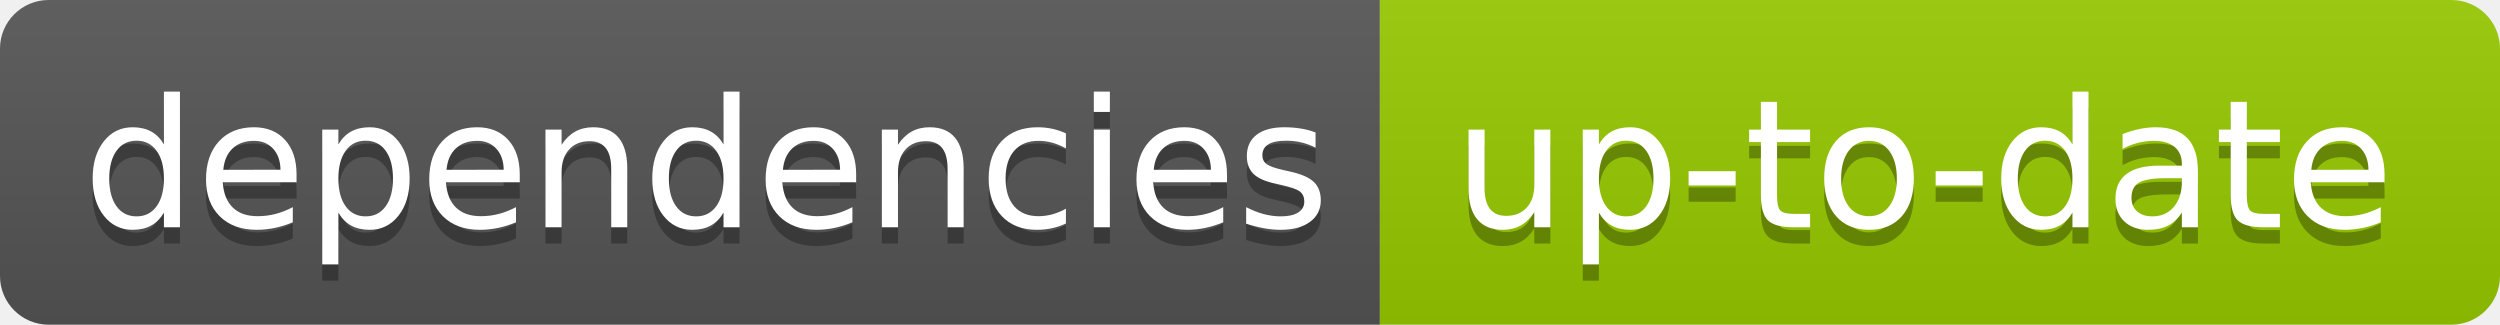
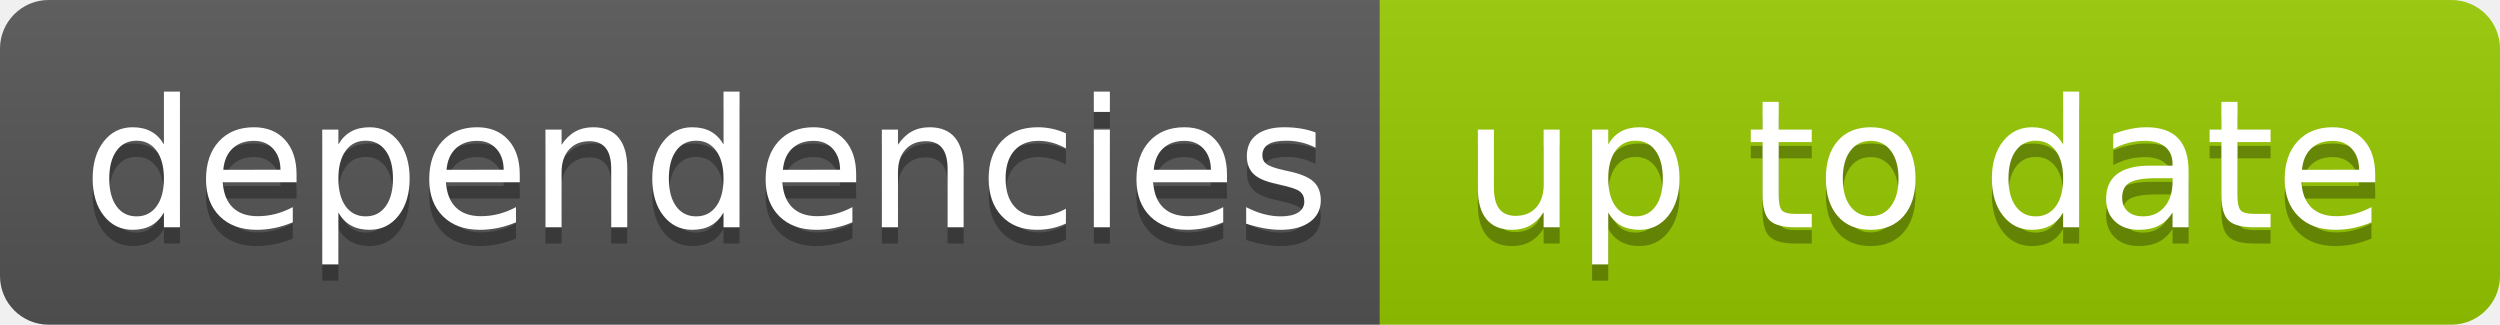
<svg xmlns="http://www.w3.org/2000/svg" width="154" height="20">
  <linearGradient id="b" x2="0" y2="100%">
    <stop offset="0" stop-color="#bbb" stop-opacity=".1" />
    <stop offset="1" stop-opacity=".1" />
  </linearGradient>
  <clipPath id="a">
    <rect width="154" height="20" rx="3" fill="#fff" />
  </clipPath>
  <g clip-path="url(#a)">
    <path fill="#555" d="M0 0h85v20H0z" />
    <path fill="#97CA00" d="M85 0h69v20H85z" />
    <path fill="url(#b)" d="M0 0h154v20H0z" />
  </g>
  <g fill="#fff" text-anchor="middle" font-family="DejaVu Sans,Verdana,Geneva,sans-serif" font-size="110">
    <text x="435" y="150" fill="#010101" fill-opacity=".3" transform="scale(.1)" textLength="750">dependencies</text>
    <text x="435" y="140" transform="scale(.1)" textLength="750">dependencies</text>
-     <text x="1185" y="150" fill="#010101" fill-opacity=".3" transform="scale(.1)" textLength="590">up-to-date</text>
-     <text x="1185" y="140" transform="scale(.1)" textLength="590">up-to-date</text>
+     <text x="1185" y="150" fill="#010101" fill-opacity=".3" transform="scale(.1)" textLength="590">up to date</text>
+     <text x="1185" y="140" transform="scale(.1)" textLength="590">up to date</text>
  </g>
</svg>
